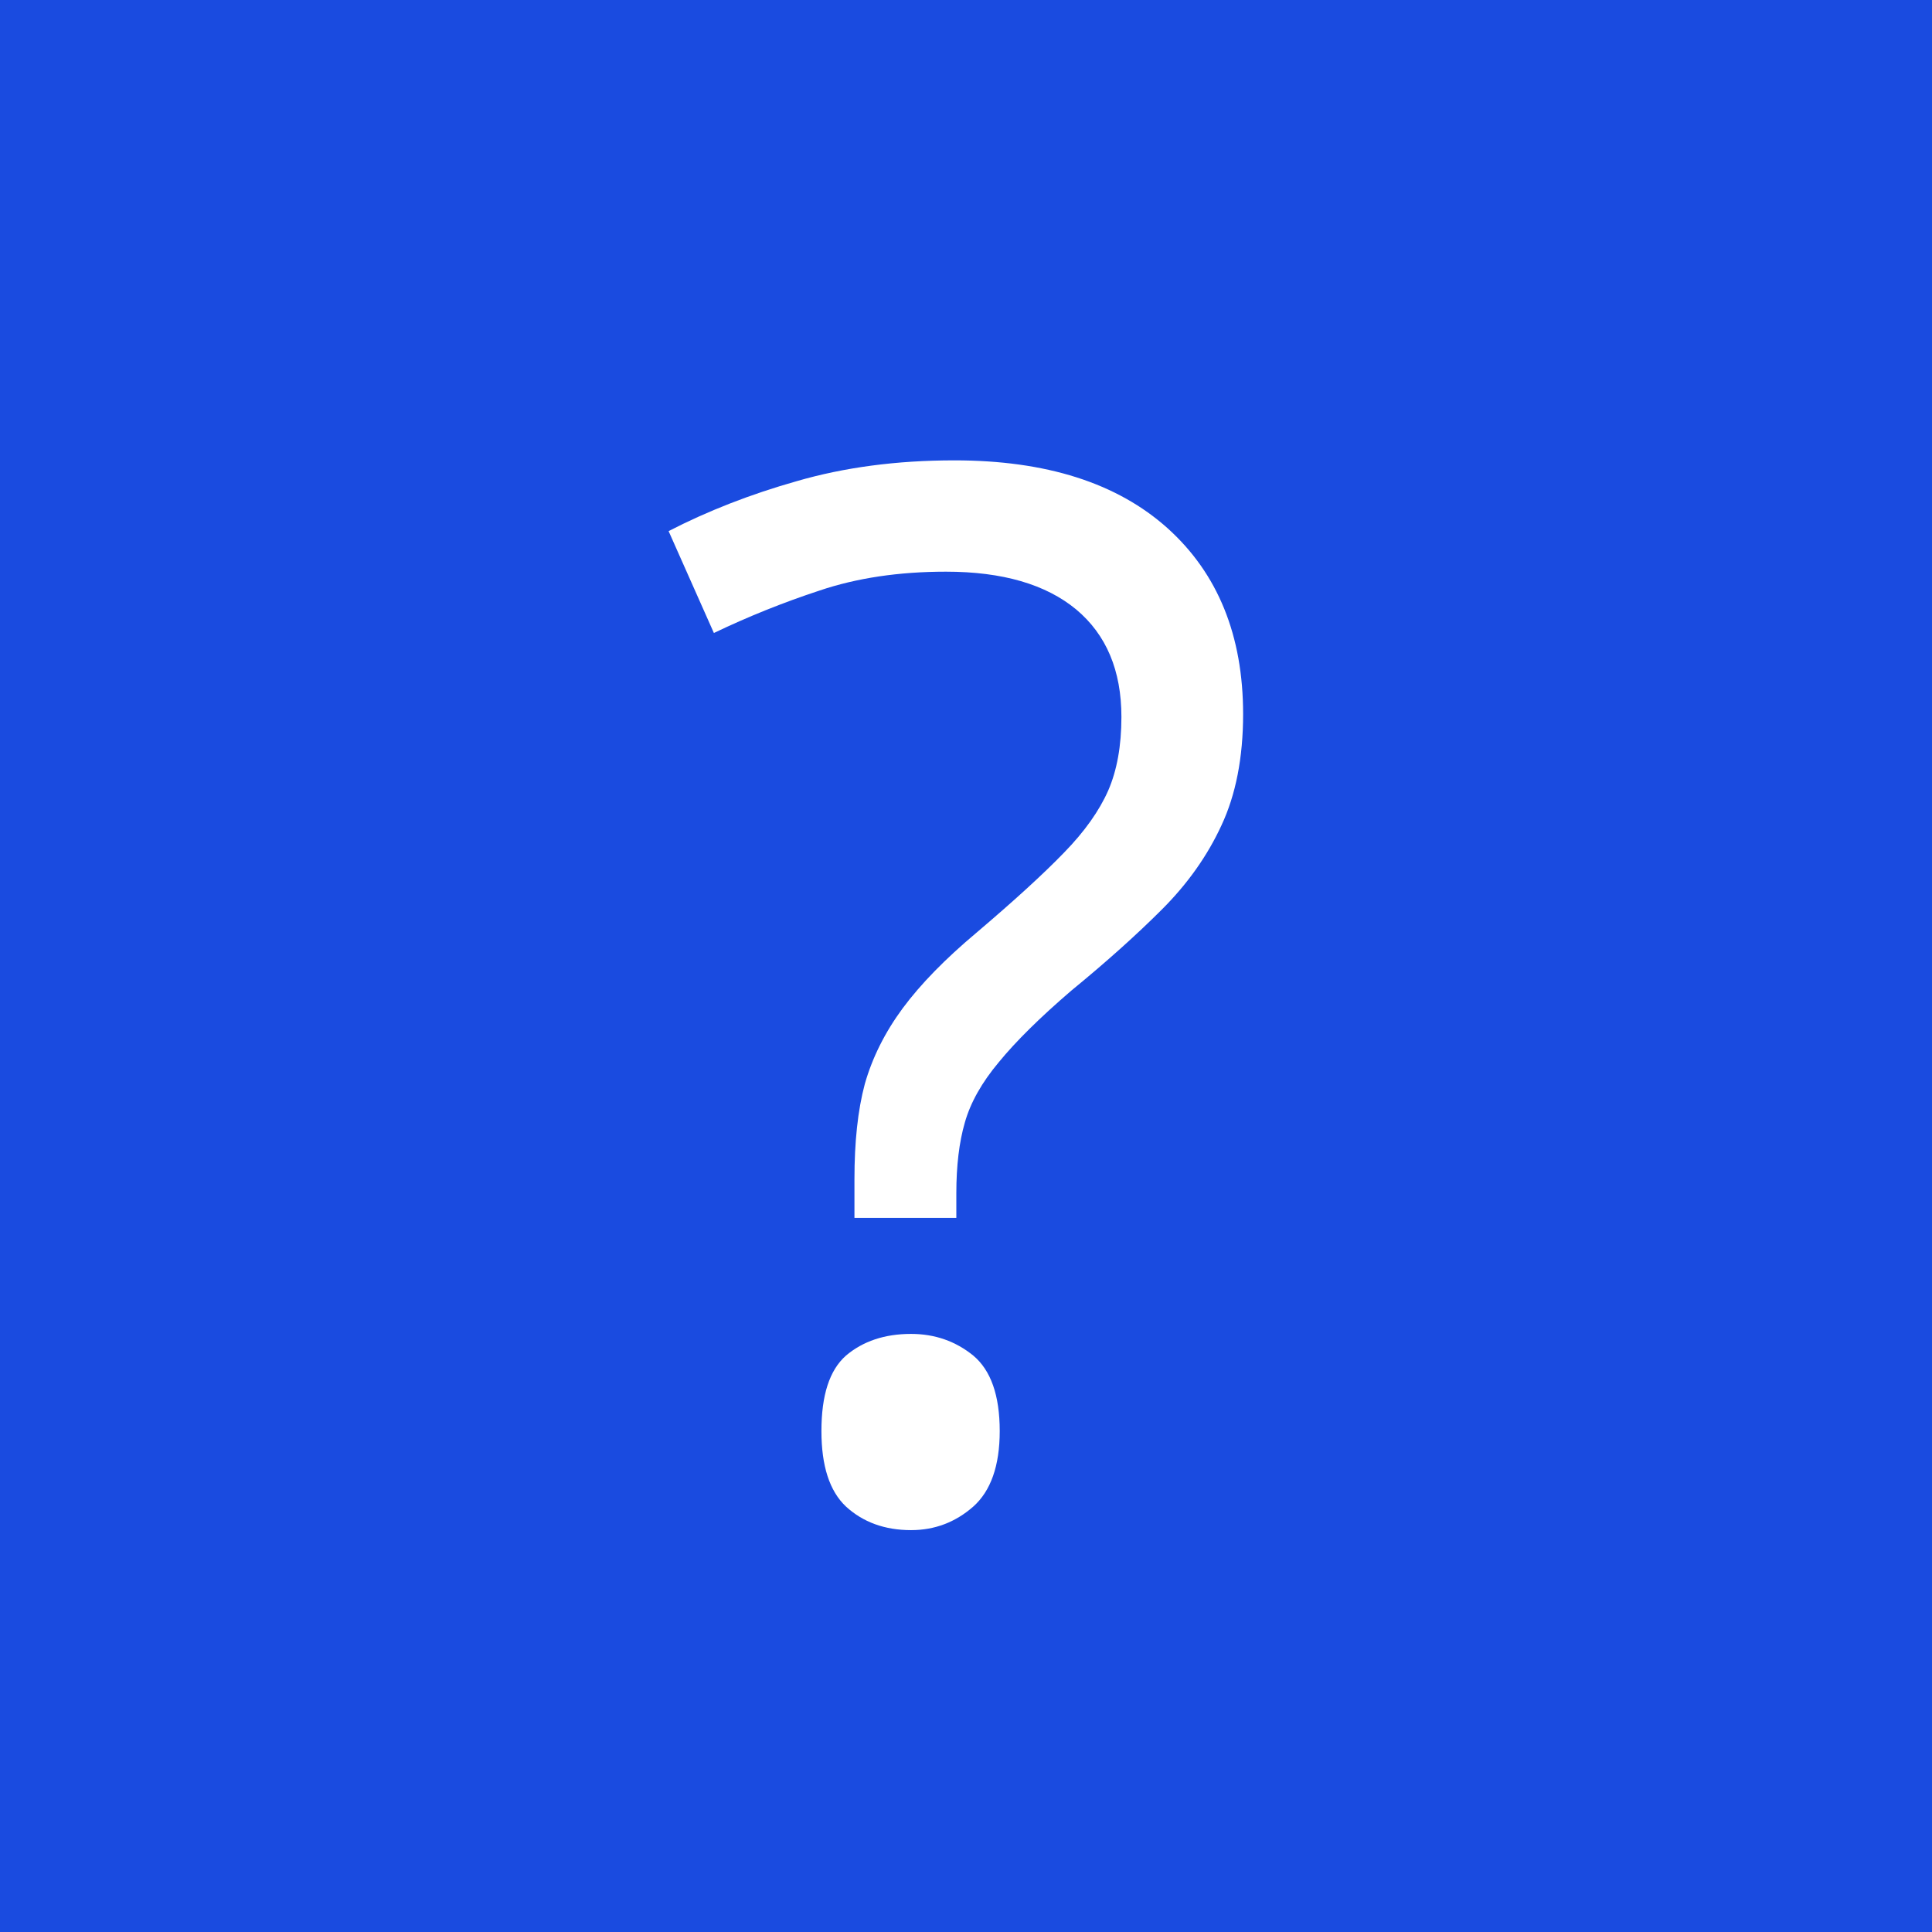
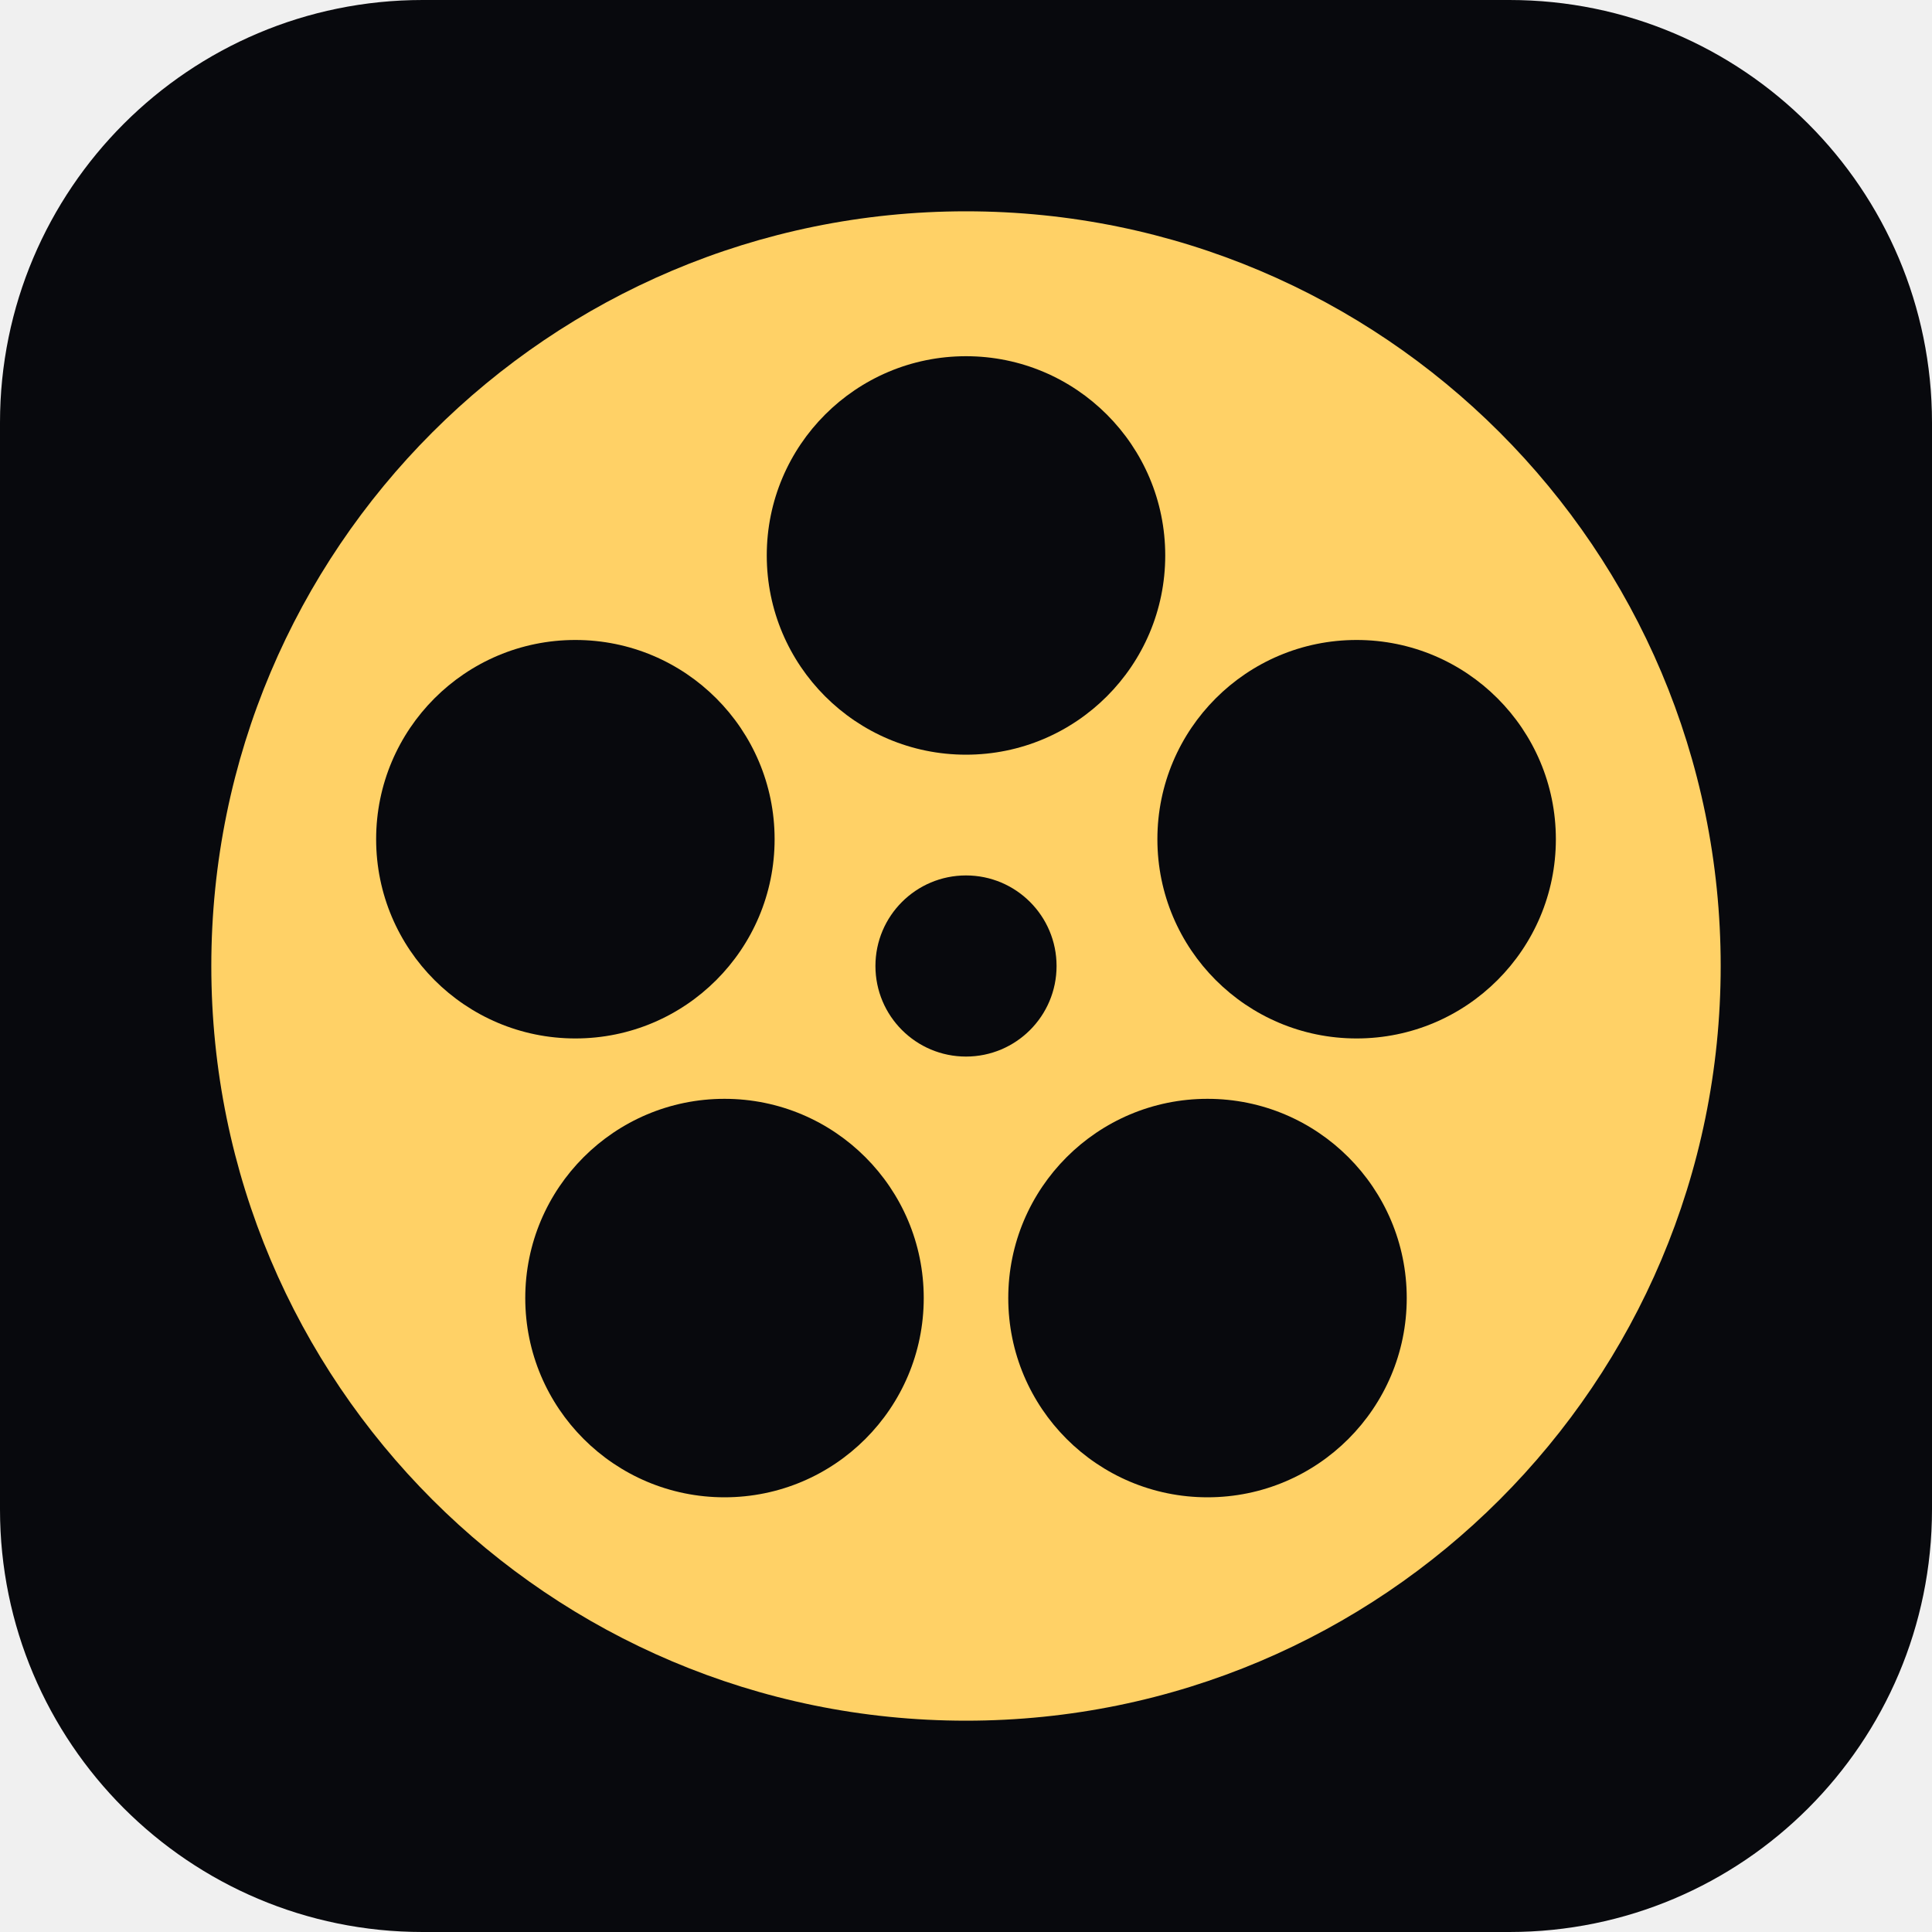
<svg xmlns="http://www.w3.org/2000/svg" viewBox="0 0 32 32">
-   <rect width="32" height="32" fill="#1a4be0" />
-   <text x="16" y="25" font-family="Impact, 'Arial Narrow', sans-serif" font-size="24" fill="#fff" text-anchor="middle">?</text>
+   <rect width="32" height="32" rx="7" fill="#08090d" />
+   <circle cx="16" cy="16" r="12.5" fill="#ffd166" />
+   <g fill="#08090d">
+     <circle cx="16" cy="9.2" r="3.3" />
+     <circle cx="22.47" cy="13.9" r="3.3" />
+     <circle cx="20" cy="21.5" r="3.3" />
+     <circle cx="12" cy="21.5" r="3.3" />
+     <circle cx="9.53" cy="13.9" r="3.3" />
+     <circle cx="16" cy="16" r="1.5" />
+   </g>
</svg>
